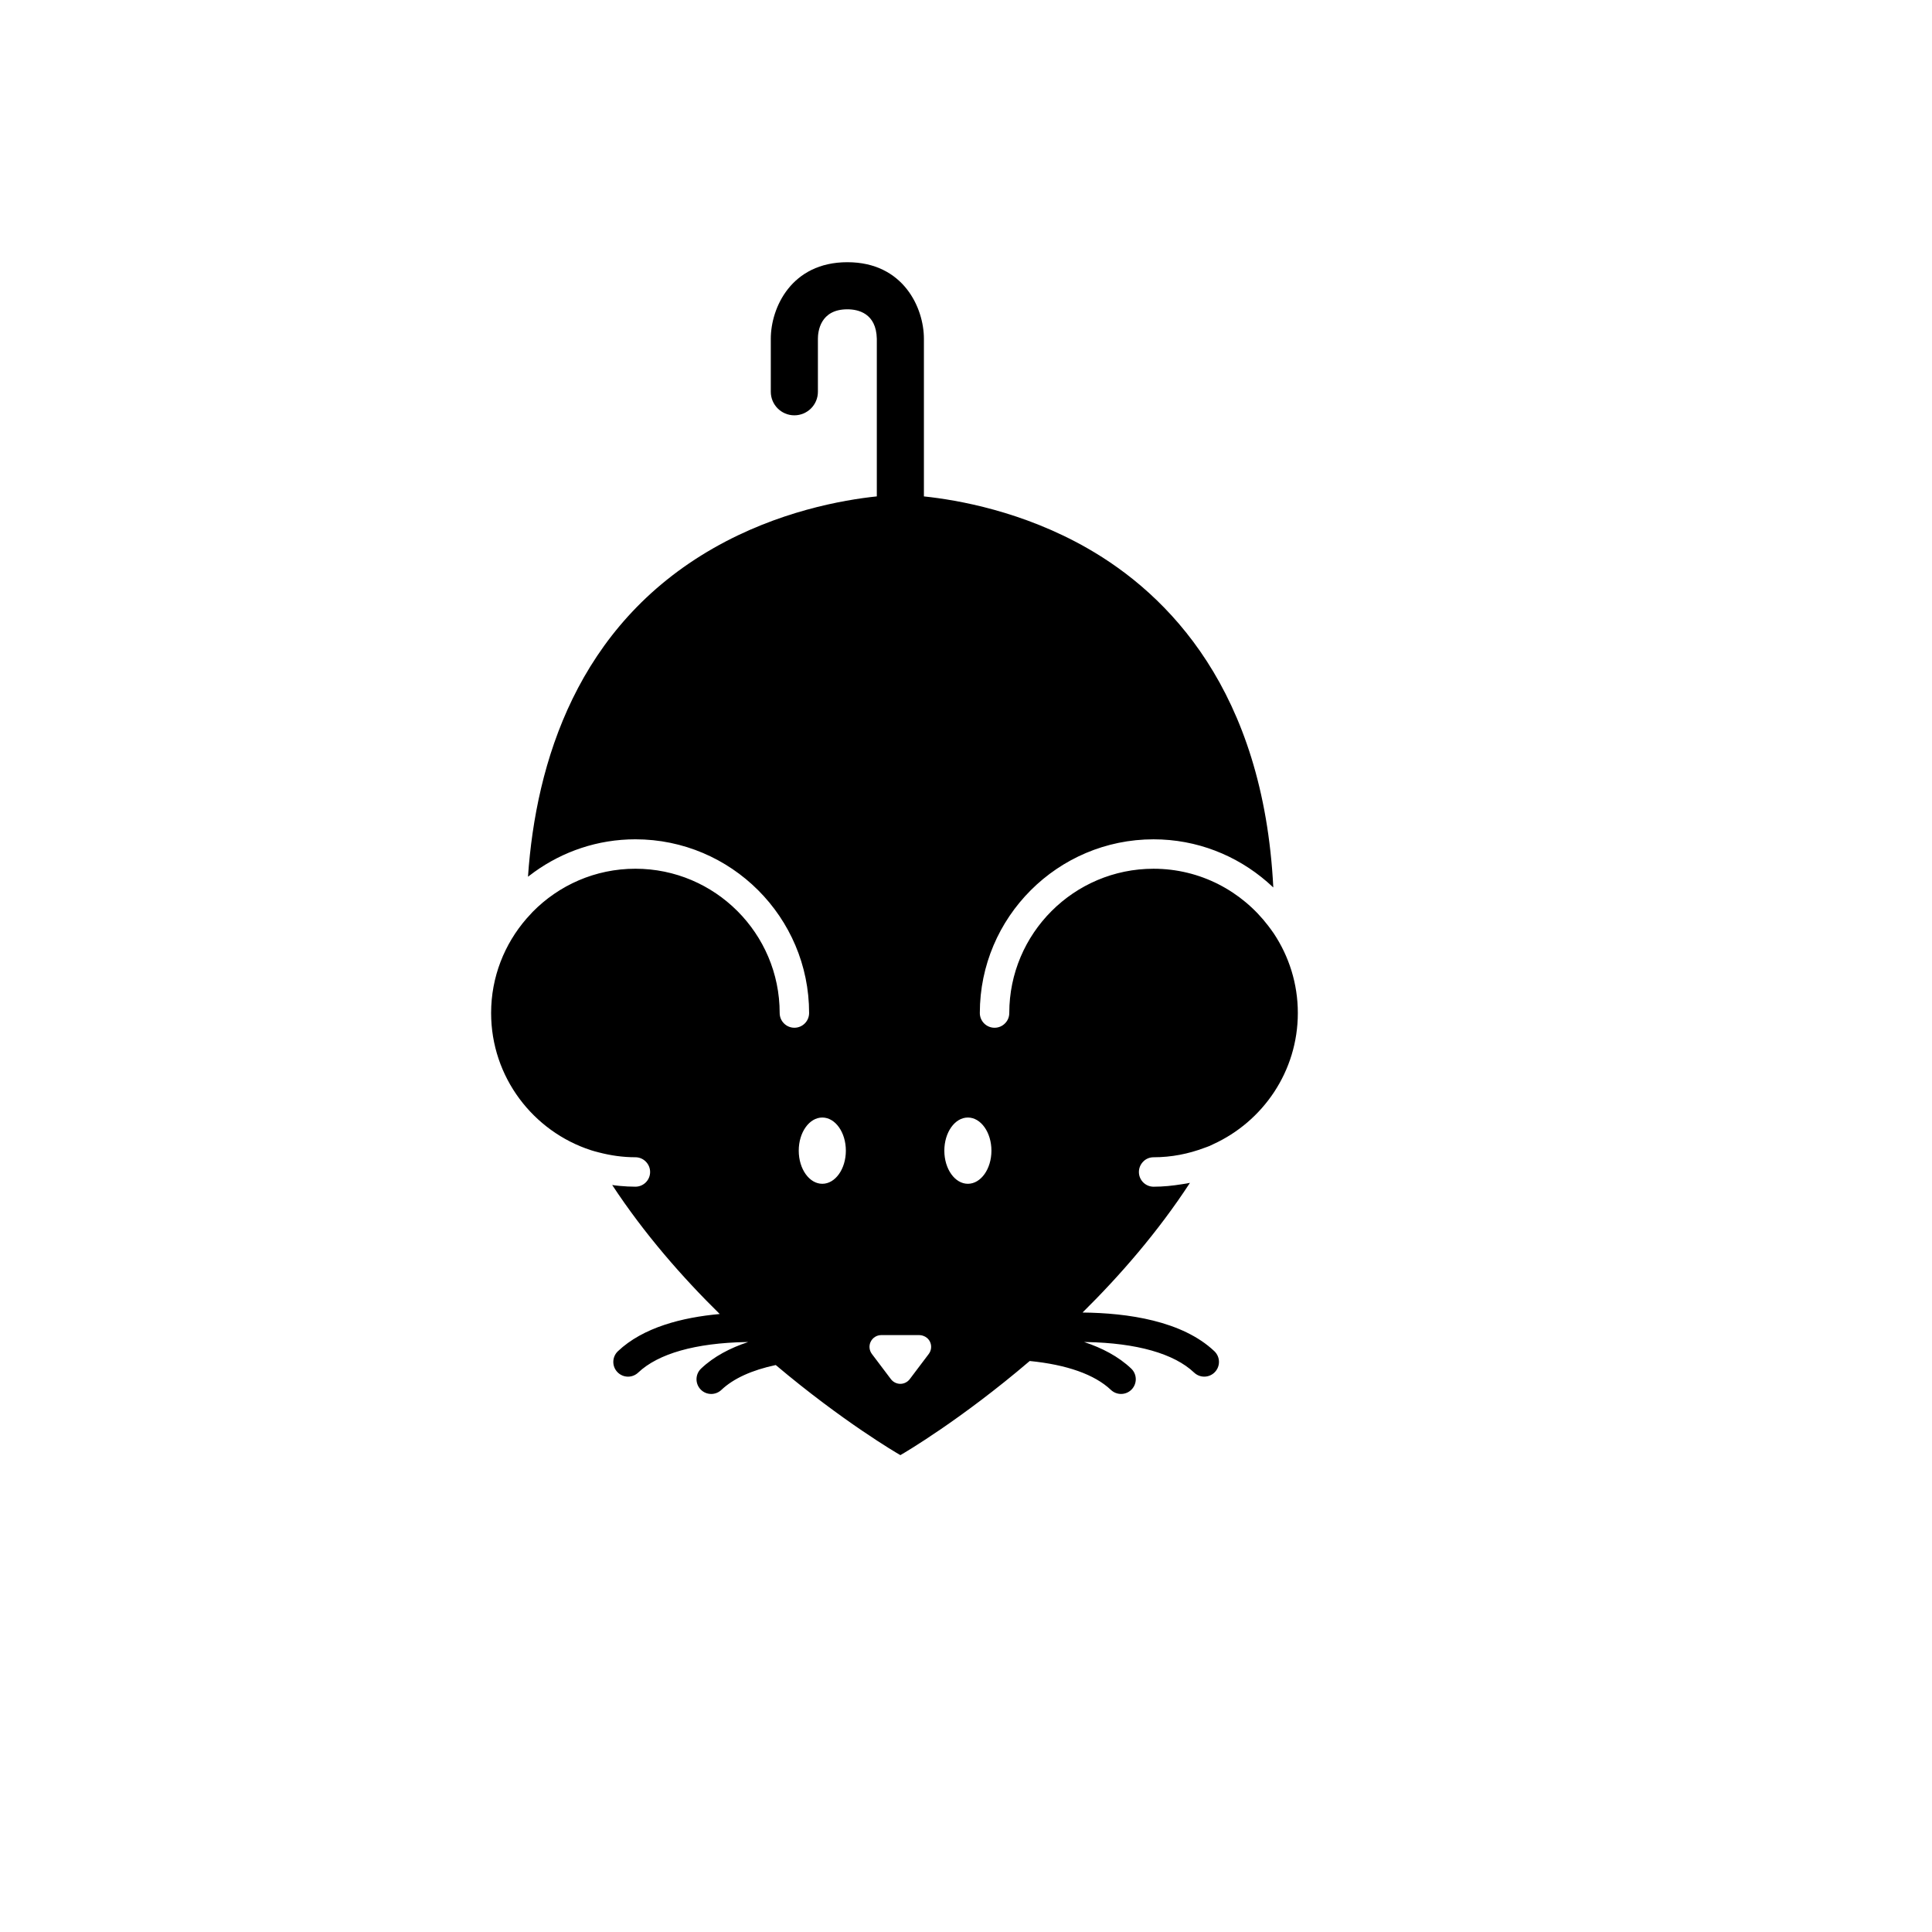
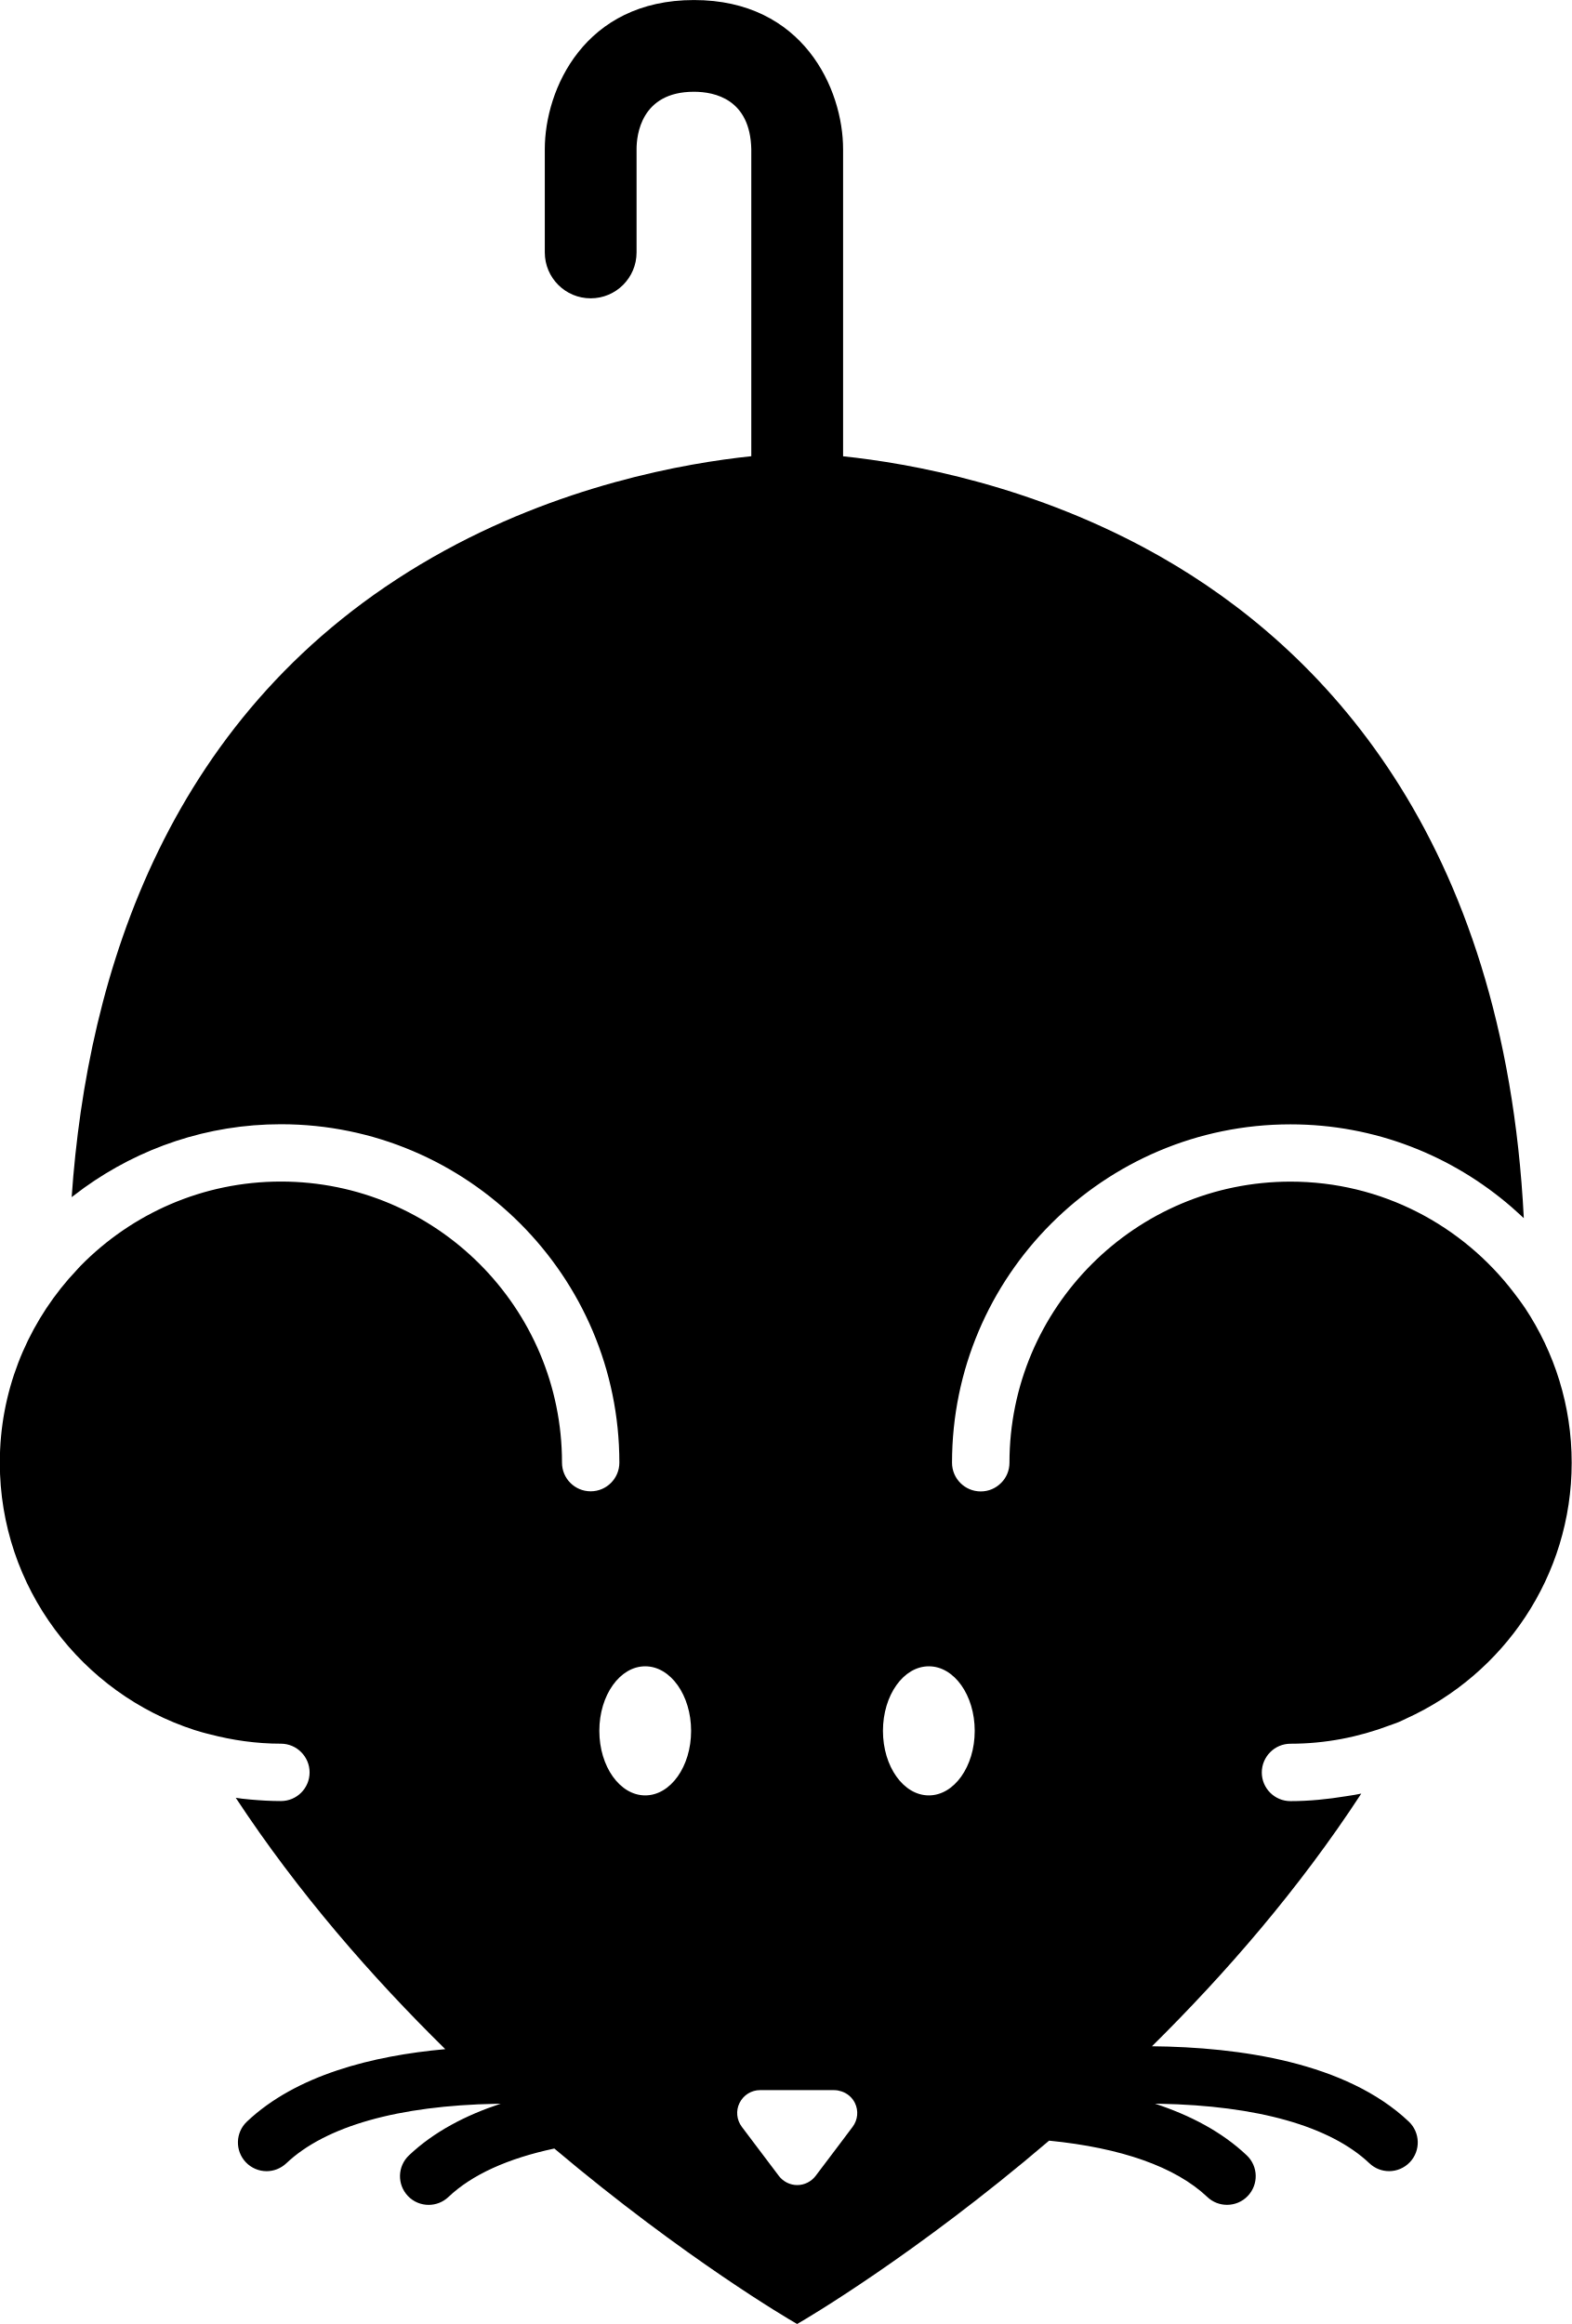
- <svg xmlns="http://www.w3.org/2000/svg" version="1.1" id="Layer_1" x="0px" y="0px" width="100px" height="100px" viewBox="5.0 -10.0 100.0 135.0" enable-background="new 0 0 100 100" xml:space="preserve">
-   <path d="M68.104,70.865c1.251,0,2.443-0.238,3.55-0.656c0.111-0.043,0.225-0.076,0.335-0.123c0.092-0.039,0.18-0.086,0.271-0.127  c3.489-1.586,5.927-5.098,5.927-9.174c0-2.051-0.619-3.959-1.676-5.553c-0.063-0.096-0.131-0.184-0.196-0.277  c-0.063-0.088-0.13-0.174-0.196-0.262c-1.843-2.419-4.744-3.989-8.014-3.989c-5.559,0-10.081,4.521-10.081,10.081  c0,0.285-0.114,0.543-0.301,0.727c-0.186,0.188-0.442,0.303-0.728,0.303c-0.568,0-1.029-0.461-1.029-1.029  c0-6.693,5.445-12.138,12.139-12.138c3.033,0,5.803,1.125,7.934,2.971c0.076,0.067,0.15,0.137,0.226,0.204  c0.068,0.063,0.14,0.125,0.208,0.189c-0.699-13.766-7.354-20.482-12.996-23.706c-4.514-2.579-9.063-3.373-11.418-3.619V13.671  c0-2.15-1.424-5.349-5.349-5.349c-3.926,0-5.35,3.199-5.35,5.349v3.704c0,0.909,0.737,1.646,1.646,1.646s1.646-0.737,1.646-1.646  v-3.704c0-0.482,0.148-2.058,2.058-2.058c0.751,0,2.018,0.27,2.058,2.058v11.015c-2.355,0.246-6.905,1.041-11.418,3.619  c-9.514,5.437-12.404,14.955-12.957,22.956c0.074-0.059,0.15-0.112,0.226-0.168s0.147-0.113,0.223-0.167  c1.991-1.428,4.423-2.279,7.056-2.279c6.693,0,12.139,5.445,12.139,12.138c0,0.568-0.46,1.029-1.028,1.029  c-0.285,0-0.542-0.115-0.729-0.303c-0.186-0.186-0.3-0.441-0.3-0.727c0-5.561-4.522-10.081-10.082-10.081  c-2.81,0-5.351,1.157-7.18,3.017c-0.074,0.076-0.143,0.157-0.214,0.235c-0.073,0.079-0.146,0.157-0.217,0.237  c-1.534,1.77-2.47,4.07-2.47,6.592c0,4.479,2.936,8.279,6.984,9.59c0.079,0.025,0.16,0.049,0.242,0.072  c0.1,0.031,0.201,0.053,0.303,0.08c0.816,0.213,1.669,0.338,2.551,0.338c0.284,0,0.542,0.115,0.727,0.303  c0.187,0.186,0.303,0.443,0.303,0.727c0,0.568-0.461,1.027-1.029,1.027c-0.364,0-0.723-0.021-1.078-0.053  c-0.106-0.01-0.213-0.021-0.319-0.033c-0.075-0.008-0.149-0.023-0.224-0.033c2.248,3.418,4.895,6.441,7.515,9.016  c-2.617,0.236-5.351,0.928-7.115,2.6c-0.412,0.391-0.431,1.041-0.039,1.455c0.202,0.213,0.475,0.322,0.747,0.322  c0.253,0,0.508-0.096,0.708-0.283c1.403-1.33,4.008-2.068,7.532-2.135c0.053,0,0.104,0,0.155-0.002  c-1.251,0.412-2.396,1.006-3.289,1.854c-0.413,0.391-0.431,1.041-0.039,1.455c0.201,0.213,0.474,0.32,0.745,0.32  c0.254,0,0.509-0.094,0.708-0.281c0.848-0.805,2.14-1.387,3.801-1.74c4.685,3.953,8.507,6.18,8.606,6.234l0.103,0.061l0.103-0.061  c0.101-0.057,4.103-2.389,8.934-6.516c2.583,0.256,4.533,0.938,5.675,2.021c0.2,0.188,0.454,0.281,0.708,0.281  c0.272,0,0.545-0.107,0.746-0.32c0.391-0.414,0.374-1.064-0.039-1.455c-0.895-0.848-2.039-1.441-3.29-1.854  c0.052,0.002,0.104,0.002,0.155,0.002c3.524,0.066,6.129,0.805,7.533,2.135c0.199,0.188,0.454,0.283,0.709,0.283  c0.271,0,0.544-0.109,0.745-0.322c0.392-0.414,0.373-1.064-0.039-1.455c-2.246-2.127-6.062-2.672-9.212-2.703  c2.624-2.592,5.266-5.629,7.506-9.062c-0.077,0.016-0.155,0.029-0.232,0.045c-0.107,0.021-0.217,0.031-0.326,0.051  c-0.646,0.105-1.307,0.174-1.982,0.174c-0.567,0-1.027-0.459-1.027-1.027c0-0.283,0.115-0.541,0.301-0.727  C67.562,70.98,67.82,70.865,68.104,70.865z M51.742,83.291c0.088,0,0.174,0.018,0.256,0.045c0.205,0.066,0.381,0.211,0.481,0.412  c0.138,0.279,0.107,0.611-0.081,0.861l-0.497,0.658l-0.833,1.104c-0.156,0.203-0.399,0.326-0.657,0.326s-0.501-0.123-0.657-0.326  l-0.946-1.254l-0.384-0.508c-0.188-0.25-0.221-0.582-0.081-0.861c0.14-0.281,0.425-0.457,0.737-0.457h1.783H51.742z M56.777,70.404  c0,1.277-0.737,2.314-1.646,2.314c-0.908,0-1.645-1.037-1.645-2.314c0-1.279,0.736-2.316,1.645-2.316  C56.04,68.088,56.777,69.125,56.777,70.404z M44.959,68.088c0.909,0,1.646,1.037,1.646,2.316c0,1.277-0.736,2.314-1.646,2.314  s-1.646-1.037-1.646-2.314C43.312,69.125,44.05,68.088,44.959,68.088z" />
+ <svg xmlns="http://www.w3.org/2000/svg" version="1.1" id="Layer_1" x="0px" y="0px" width="41.756px" height="61.745px" viewBox="30.42 3.572 41.756 61.745" enable-background="new 30.42 3.572 41.756 61.745" xml:space="preserve">
+   <path d="M64.707,49.9c0.926,0,1.809-0.176,2.629-0.486c0.082-0.032,0.167-0.056,0.248-0.091c0.068-0.029,0.134-0.063,0.201-0.094  c2.584-1.175,4.391-3.776,4.391-6.795c0-1.52-0.459-2.933-1.242-4.114c-0.047-0.071-0.097-0.136-0.145-0.205  c-0.047-0.065-0.097-0.129-0.146-0.194c-1.365-1.792-3.515-2.955-5.937-2.955c-4.117,0-7.467,3.349-7.467,7.468  c0,0.211-0.084,0.402-0.223,0.538c-0.139,0.14-0.328,0.225-0.54,0.225c-0.421,0-0.763-0.341-0.763-0.762  c0-4.958,4.034-8.991,8.992-8.991c2.247,0,4.299,0.833,5.877,2.201c0.057,0.05,0.111,0.102,0.168,0.151  c0.051,0.046,0.104,0.092,0.154,0.14c-0.518-10.197-5.447-15.172-9.627-17.56c-3.344-1.911-6.713-2.499-8.458-2.681v-8.16  c0-1.593-1.055-3.962-3.962-3.962c-2.908,0-3.963,2.37-3.963,3.962v2.744c0,0.673,0.546,1.219,1.219,1.219s1.219-0.546,1.219-1.219  V7.534c0-0.357,0.109-1.524,1.524-1.524c0.556,0,1.495,0.2,1.524,1.524v8.159c-1.745,0.182-5.115,0.771-8.458,2.681  c-7.047,4.027-9.188,11.078-9.598,17.004c0.055-0.043,0.111-0.083,0.167-0.125s0.109-0.083,0.165-0.124  c1.475-1.058,3.276-1.688,5.227-1.688c4.958,0,8.992,4.033,8.992,8.991c0,0.42-0.341,0.762-0.762,0.762  c-0.211,0-0.401-0.085-0.54-0.224c-0.138-0.138-0.222-0.327-0.222-0.539c0-4.119-3.35-7.467-7.468-7.467  c-2.081,0-3.963,0.857-5.318,2.235c-0.055,0.056-0.106,0.116-0.159,0.174c-0.054,0.059-0.108,0.116-0.161,0.176  c-1.136,1.311-1.83,3.015-1.83,4.883c0,3.318,2.175,6.133,5.173,7.104c0.059,0.019,0.119,0.037,0.179,0.054  c0.074,0.023,0.149,0.039,0.225,0.059c0.604,0.158,1.236,0.25,1.89,0.25c0.21,0,0.401,0.085,0.539,0.224  c0.138,0.138,0.224,0.328,0.224,0.539c0,0.421-0.341,0.761-0.762,0.761c-0.27,0-0.535-0.016-0.798-0.039  c-0.079-0.007-0.158-0.016-0.236-0.024c-0.056-0.006-0.11-0.018-0.166-0.024c1.666,2.532,3.626,4.771,5.567,6.679  c-1.938,0.174-3.964,0.688-5.271,1.926c-0.305,0.289-0.319,0.771-0.029,1.078c0.149,0.157,0.352,0.238,0.553,0.238  c0.188,0,0.376-0.071,0.524-0.21c1.04-0.985,2.969-1.532,5.58-1.581c0.039,0,0.077,0,0.115-0.002  c-0.927,0.305-1.775,0.745-2.437,1.373c-0.306,0.29-0.319,0.771-0.029,1.078c0.149,0.158,0.351,0.237,0.552,0.237  c0.188,0,0.377-0.069,0.524-0.208c0.628-0.597,1.585-1.027,2.815-1.289c3.471,2.928,6.302,4.578,6.375,4.617l0.076,0.045  l0.076-0.045c0.075-0.042,3.039-1.77,6.618-4.826c1.913,0.189,3.358,0.695,4.204,1.497c0.147,0.14,0.336,0.208,0.523,0.208  c0.202,0,0.404-0.079,0.553-0.237c0.29-0.307,0.277-0.788-0.028-1.077c-0.663-0.629-1.511-1.068-2.437-1.373  c0.037,0.001,0.076,0.001,0.114,0.001c2.61,0.049,4.54,0.597,5.58,1.581c0.147,0.14,0.336,0.21,0.524,0.21  c0.201,0,0.403-0.081,0.553-0.239c0.29-0.307,0.275-0.787-0.029-1.077c-1.664-1.575-4.49-1.979-6.824-2.002  c1.944-1.921,3.901-4.17,5.561-6.713c-0.057,0.012-0.115,0.021-0.172,0.033c-0.079,0.016-0.16,0.022-0.241,0.038  c-0.479,0.078-0.968,0.129-1.468,0.129c-0.42,0-0.762-0.34-0.762-0.761c0-0.21,0.086-0.401,0.223-0.539  C64.305,49.985,64.496,49.9,64.707,49.9z M52.586,59.104c0.066,0,0.129,0.013,0.19,0.033c0.151,0.049,0.282,0.156,0.356,0.306  c0.102,0.206,0.079,0.452-0.061,0.637l-0.367,0.488l-0.617,0.817c-0.116,0.15-0.296,0.241-0.487,0.241  c-0.19,0-0.371-0.091-0.486-0.241l-0.701-0.929l-0.284-0.377c-0.139-0.185-0.164-0.431-0.06-0.637  c0.104-0.209,0.315-0.339,0.546-0.339h1.32H52.586z M56.316,49.559c0,0.945-0.546,1.714-1.219,1.714  c-0.674,0-1.219-0.769-1.219-1.714c0-0.947,0.545-1.716,1.219-1.716C55.771,47.843,56.316,48.611,56.316,49.559z M47.562,47.843  c0.673,0,1.219,0.769,1.219,1.716c0,0.945-0.545,1.714-1.219,1.714c-0.674,0-1.219-0.769-1.219-1.714  C46.342,48.611,46.889,47.843,47.562,47.843z" />
</svg>
